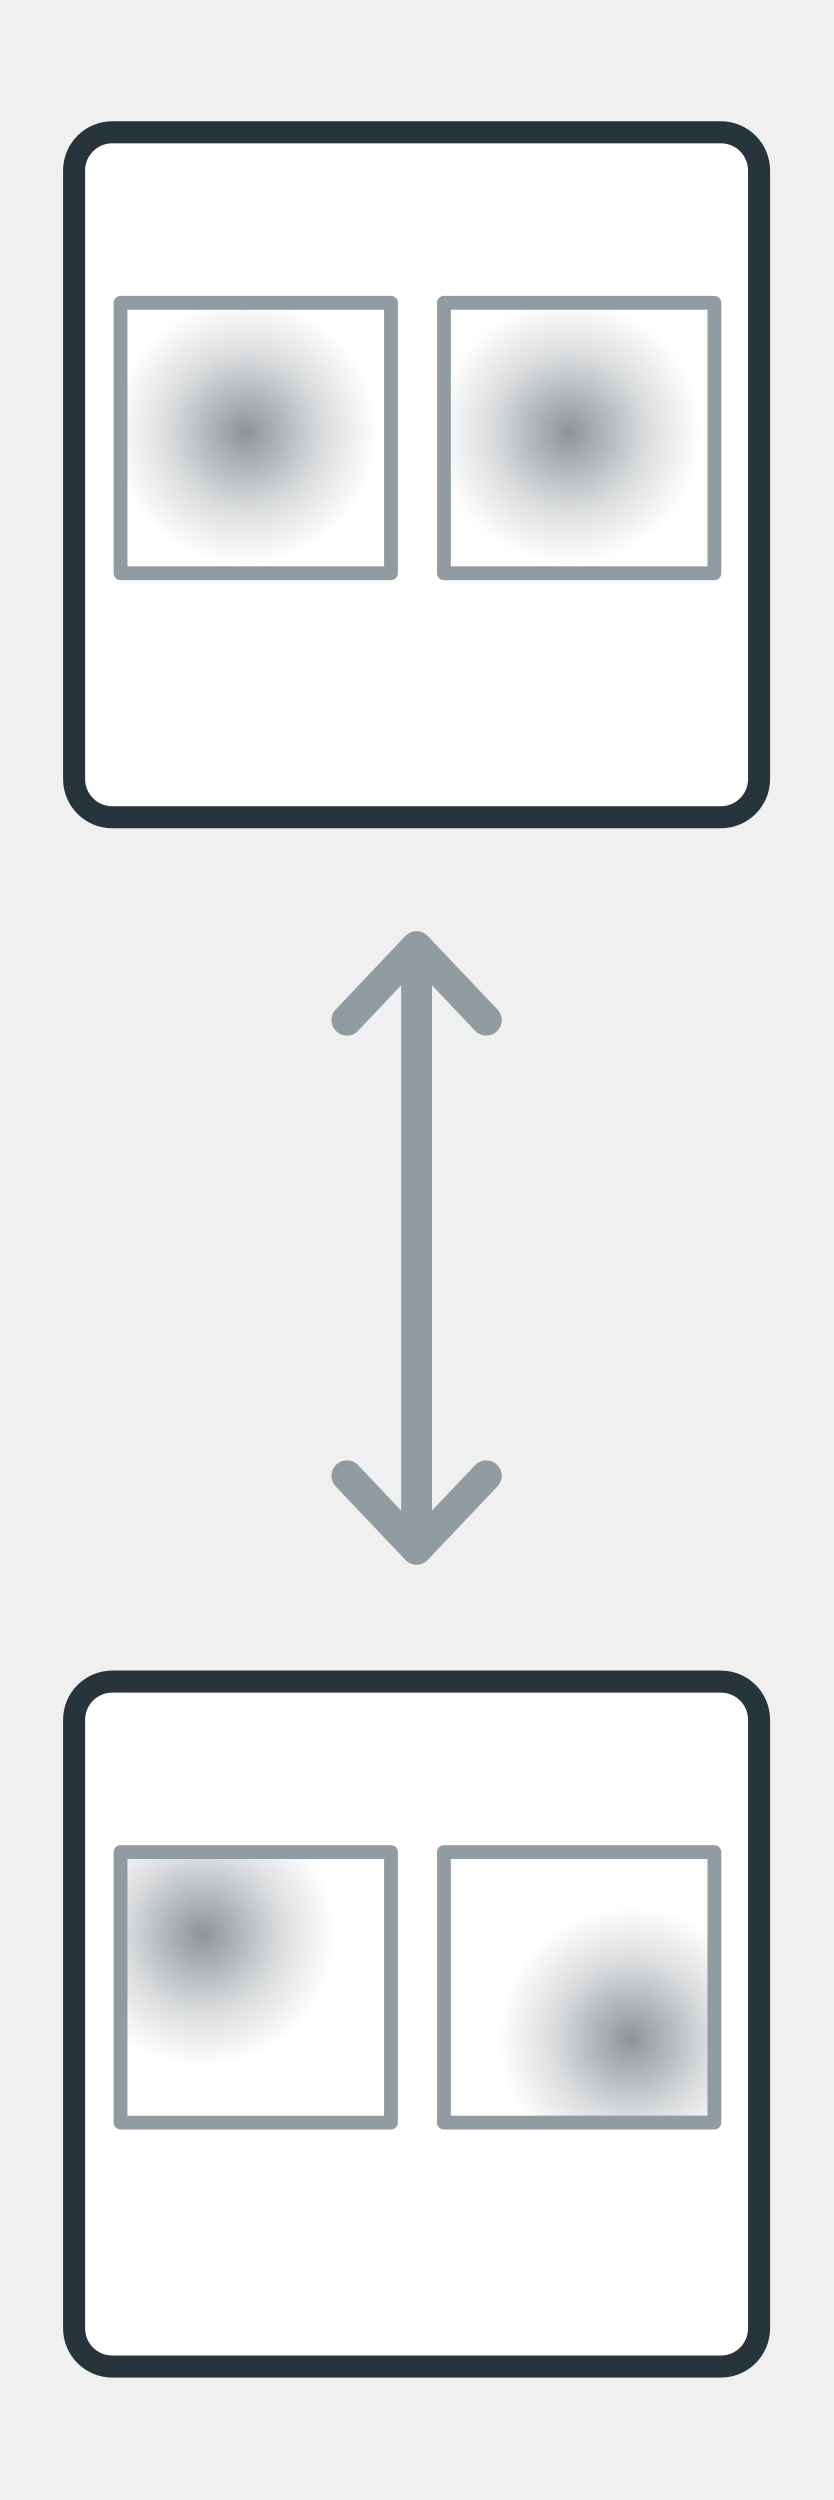
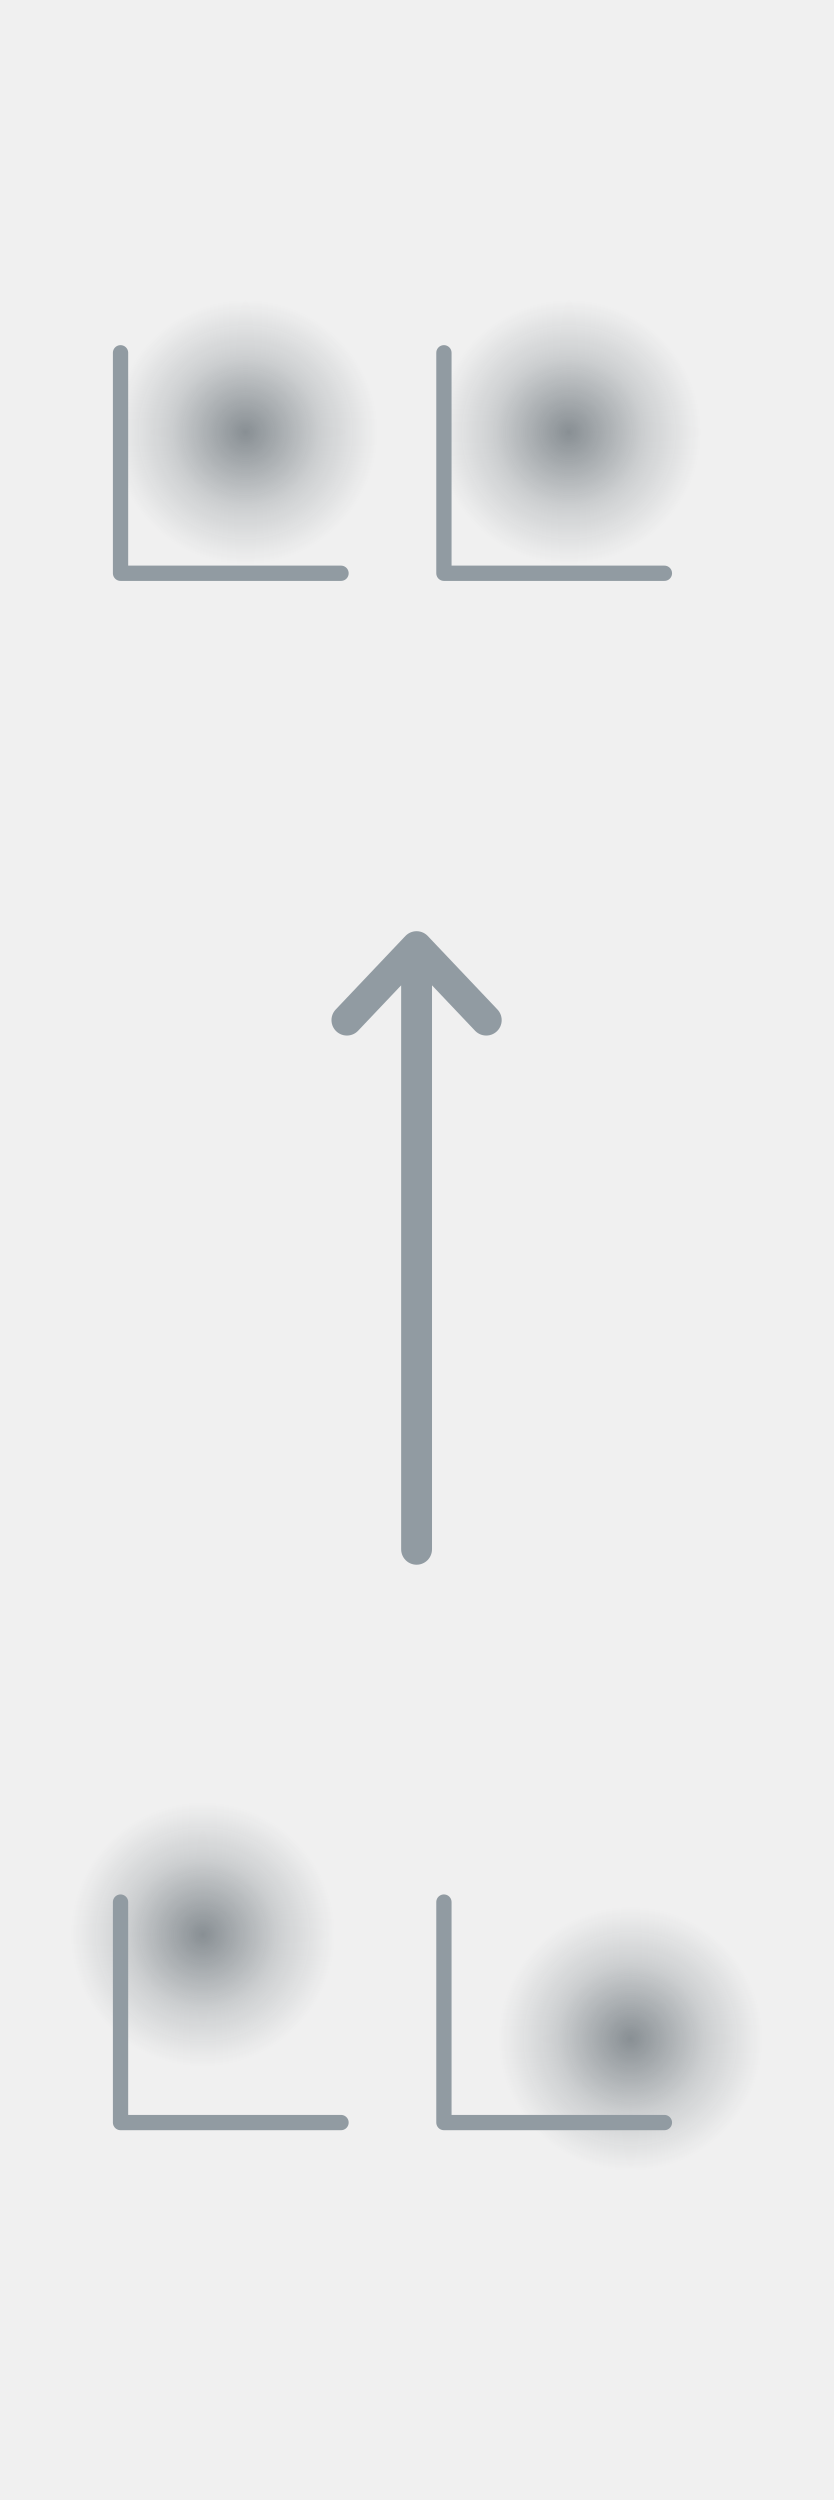
<svg xmlns="http://www.w3.org/2000/svg" width="10mm" height="30mm" viewBox="0 0 28.346 85.039">
  <g stroke-linecap="round" stroke-linejoin="round">
    <defs>
      <radialGradient id="cosine-rate">
        <stop offset="0" stop-color="#555f66" stop-opacity="0.67" />
        <stop offset="0.58" stop-color="#555f66" stop-opacity="0.22" />
        <stop offset="1" stop-color="#555f66" stop-opacity="0" />
      </radialGradient>
-       <clipPath id="cosine-similar-a-clip">
-         <rect x="4.1" y="10.3" width="9.2" height="9.2" />
-       </clipPath>
-       <clipPath id="cosine-similar-b-clip">
-         <rect x="15.1" y="10.3" width="9.2" height="9.2" />
-       </clipPath>
-       <clipPath id="cosine-different-a-clip">
-         <rect x="4.1" y="63.0" width="9.2" height="9.2" />
-       </clipPath>
-       <clipPath id="cosine-different-b-clip">
-         <rect x="15.1" y="63.0" width="9.2" height="9.2" />
-       </clipPath>
    </defs>
-     <rect x="2.52" y="4.5" width="23.3" height="23.3" rx="1.3" fill="white" stroke="#27343c" stroke-width="0.75" />
-     <rect x="2.52" y="57.2" width="23.3" height="23.3" rx="1.3" fill="white" stroke="#27343c" stroke-width="0.75" />
-     <rect x="4.1" y="10.3" width="9.2" height="9.2" fill="white" />
-     <g clip-path="url(#cosine-similar-a-clip)">
-       <circle cx="8.35" cy="14.7" r="4.5" fill="url(#cosine-rate)" />
-     </g>
-     <rect x="4.1" y="10.3" width="9.2" height="9.2" fill="none" stroke="#919ba2" stroke-width="0.47" />
-     <rect x="15.1" y="10.3" width="9.2" height="9.2" fill="white" />
-     <g clip-path="url(#cosine-similar-b-clip)">
-       <circle cx="19.35" cy="14.7" r="4.5" fill="url(#cosine-rate)" />
-     </g>
-     <rect x="15.1" y="10.3" width="9.2" height="9.2" fill="none" stroke="#919ba2" stroke-width="0.47" />
-     <rect x="4.1" y="63.0" width="9.2" height="9.2" fill="white" />
-     <g clip-path="url(#cosine-different-a-clip)">
-       <circle cx="6.9" cy="65.8" r="4.5" fill="url(#cosine-rate)" />
-     </g>
-     <rect x="4.1" y="63.0" width="9.2" height="9.2" fill="none" stroke="#919ba2" stroke-width="0.47" />
-     <rect x="15.1" y="63.0" width="9.2" height="9.2" fill="white" />
-     <g clip-path="url(#cosine-different-b-clip)">
-       <circle cx="21.45" cy="69.35" r="4.5" fill="url(#cosine-rate)" />
-     </g>
-     <rect x="15.1" y="63.0" width="9.2" height="9.2" fill="none" stroke="#919ba2" stroke-width="0.47" />
-     <path d="M 14.17,32.2 V 52.7 M 11.8,34.7 L 14.17,32.2 L 16.54,34.7 M 11.8,50.2 L 14.17,52.7 L 16.54,50.2" fill="none" stroke="#919ba2" stroke-width="1.05" />
+     <circle cx="8.35" cy="14.7" r="4.5" fill="url(#cosine-rate)" />
+     <path d="M 4.1,19.50 V 12.00 M 4.1,19.50 H 11.60" fill="none" stroke="#919ba2" stroke-width="0.52" />
+     <circle cx="19.35" cy="14.7" r="4.5" fill="url(#cosine-rate)" />
+     <path d="M 15.1,19.50 V 12.00 M 15.1,19.50 H 22.60" fill="none" stroke="#919ba2" stroke-width="0.52" />
+     <circle cx="6.9" cy="65.8" r="4.5" fill="url(#cosine-rate)" />
+     <path d="M 4.1,72.20 V 64.70 M 4.1,72.20 H 11.60" fill="none" stroke="#919ba2" stroke-width="0.52" />
+     <circle cx="21.45" cy="69.35" r="4.5" fill="url(#cosine-rate)" />
+     <path d="M 15.1,72.20 V 64.70 M 15.1,72.20 H 22.60" fill="none" stroke="#919ba2" stroke-width="0.52" />
+     <path d="M 14.17,52.7 V 32.2 M 11.8,34.7 L 14.17,32.2 L 16.54,34.7" fill="none" stroke="#919ba2" stroke-width="1.05" />
  </g>
</svg>
